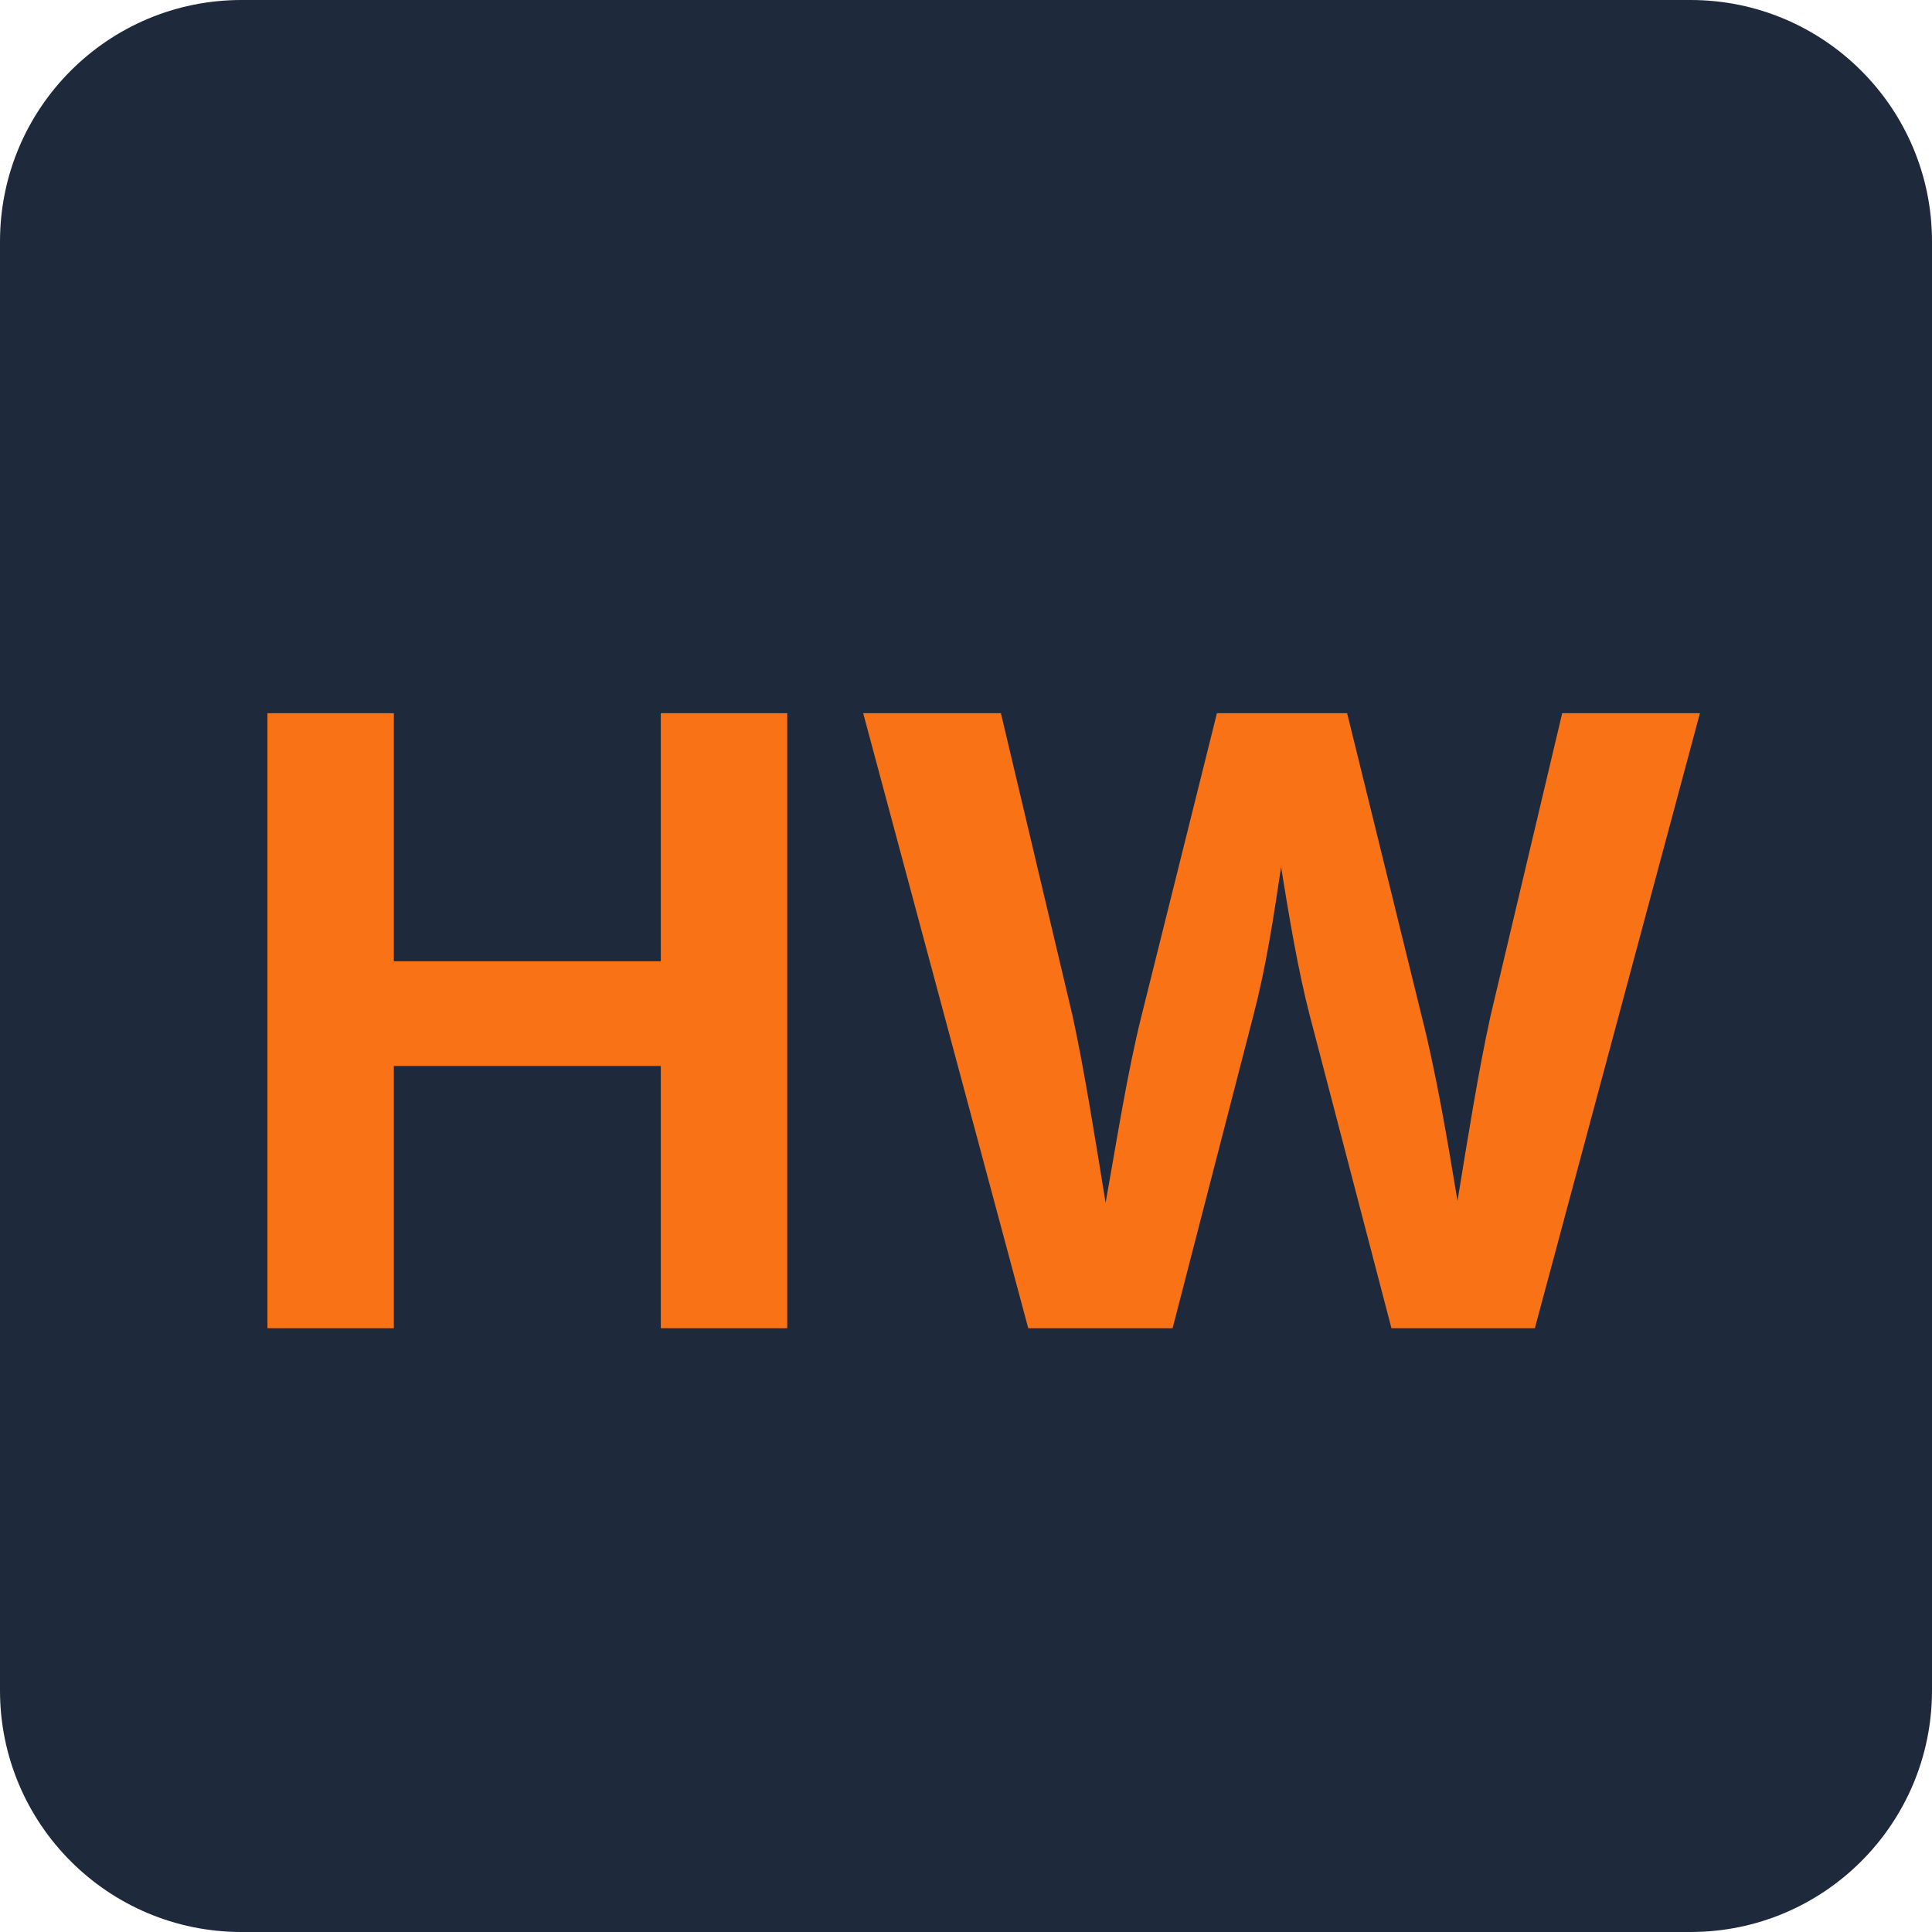
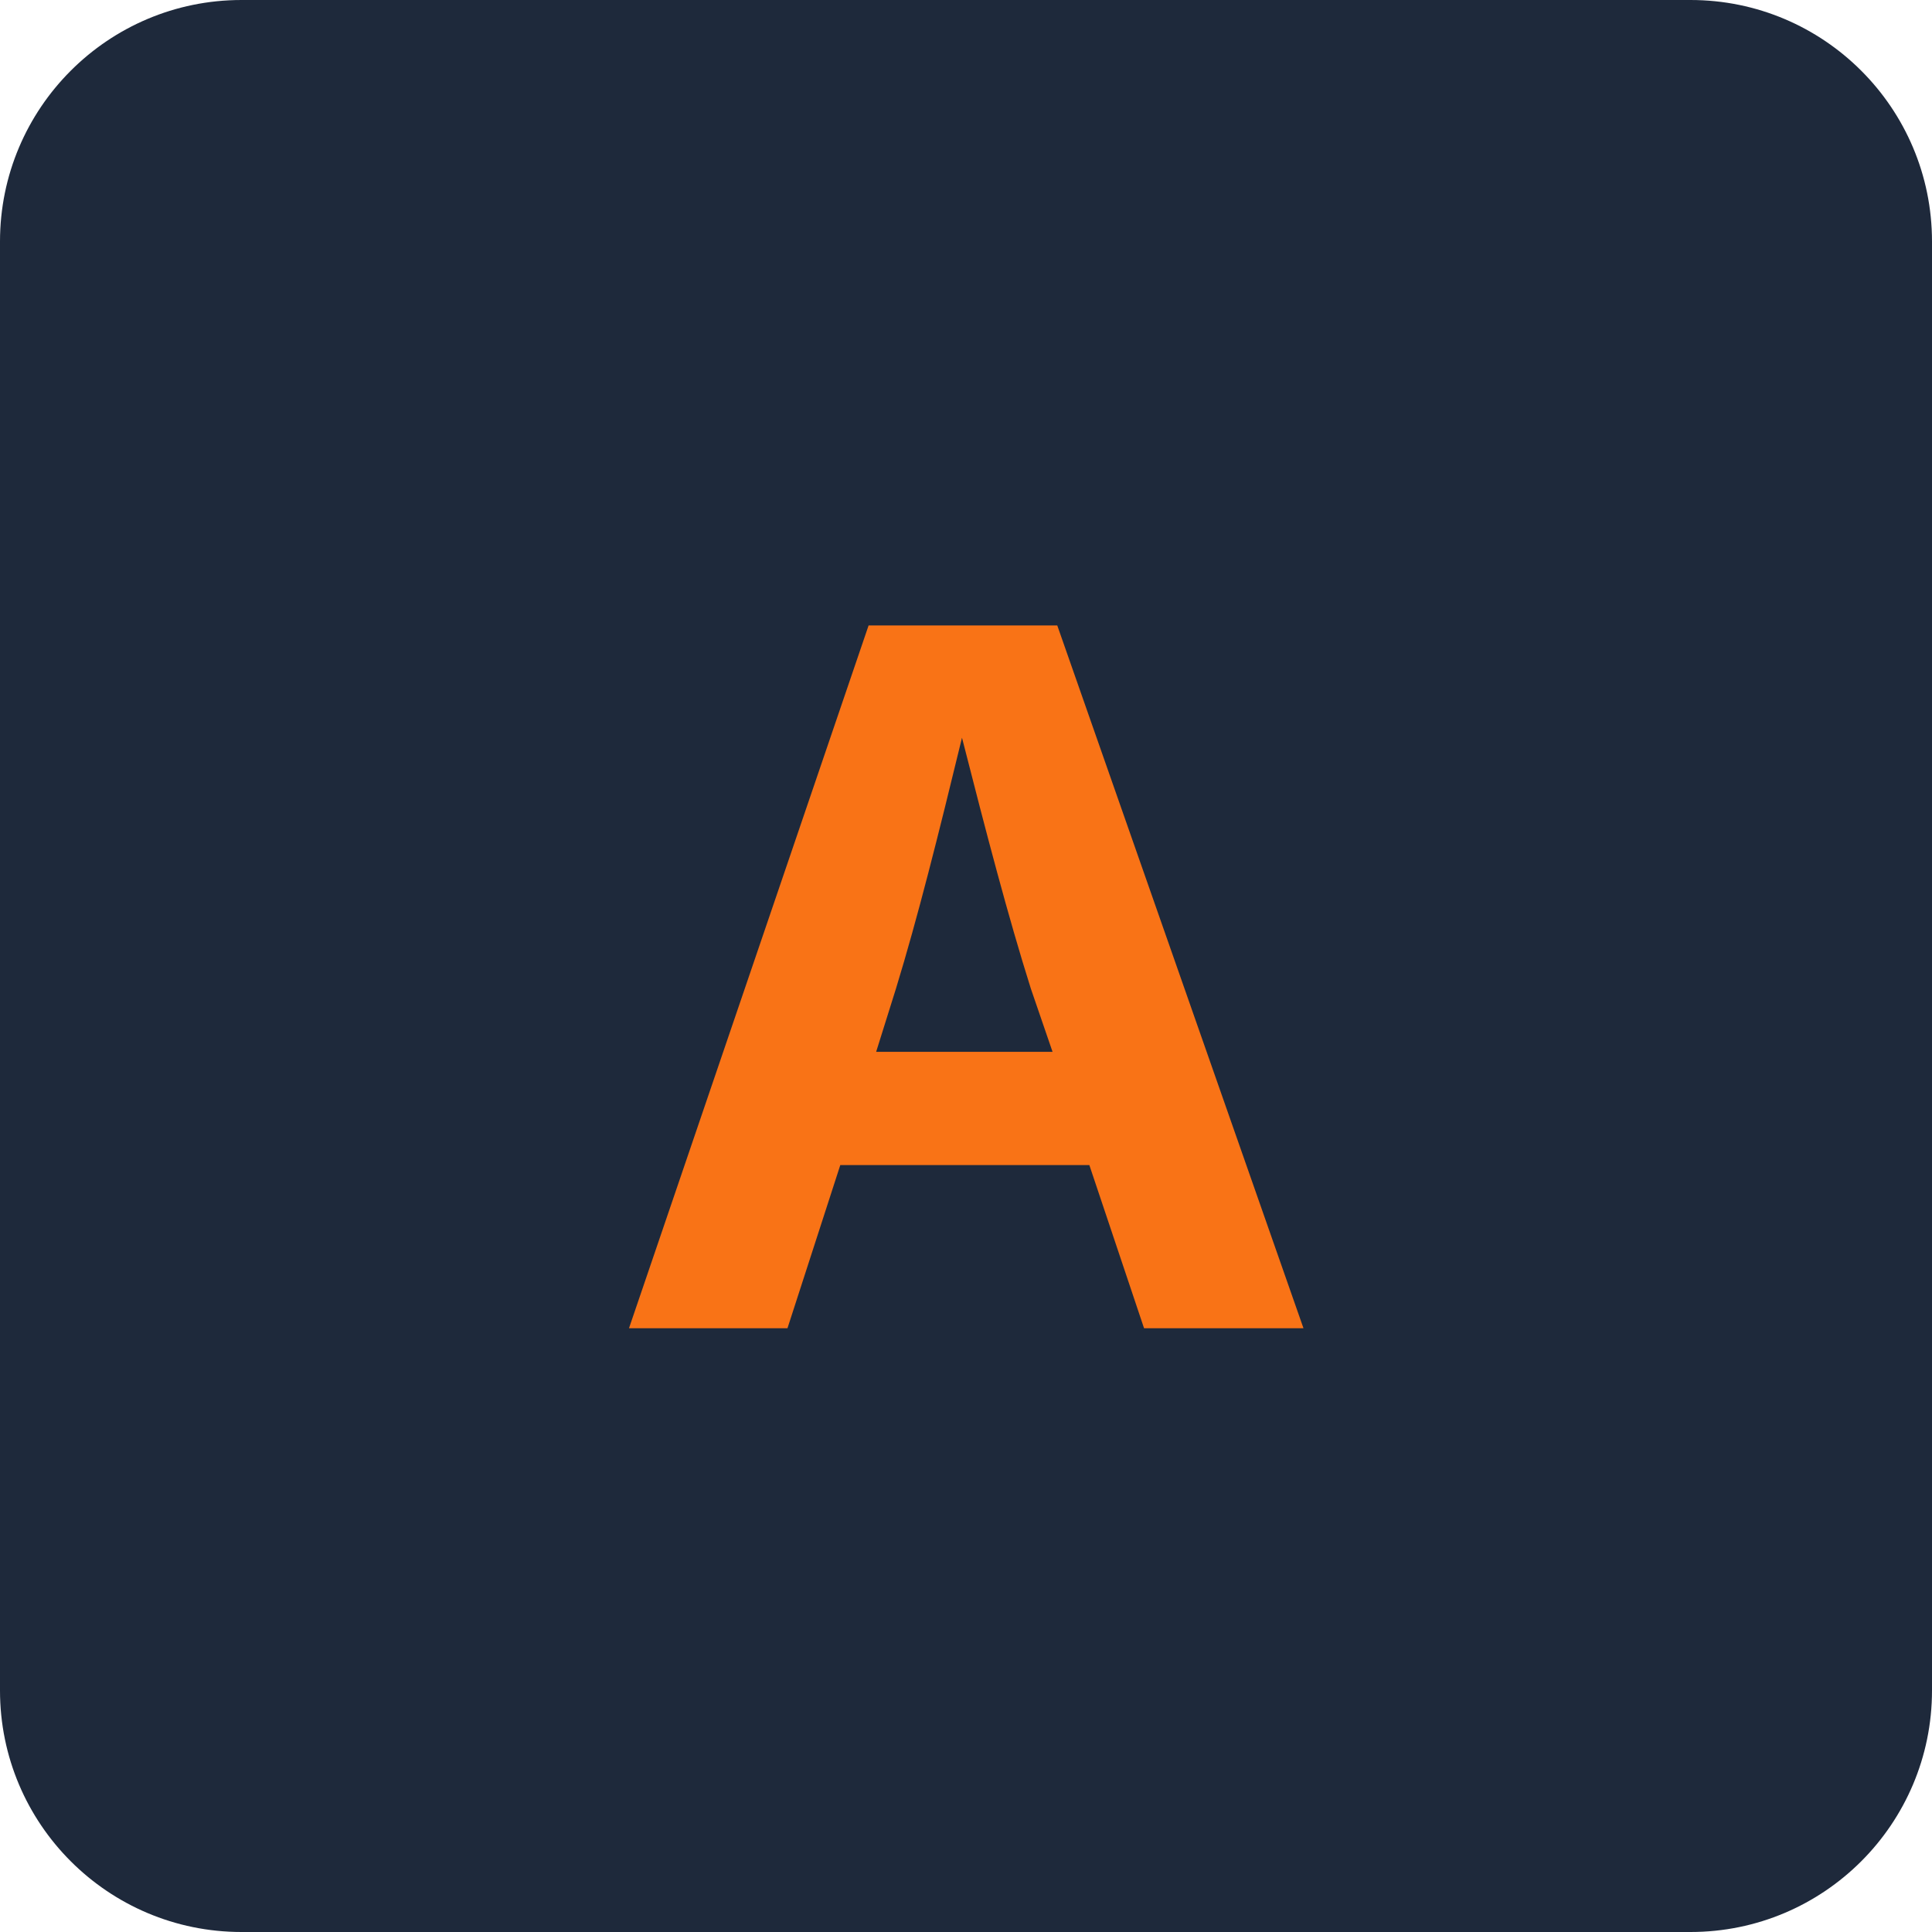
<svg xmlns="http://www.w3.org/2000/svg" width="32" height="32" viewBox="0 0 32 32" fill="none">
  <rect width="32" height="32" rx="4" fill="#1e293b" />
-   <text x="16" y="22" text-anchor="middle" font-family="system-ui, -apple-system, sans-serif" font-size="14" font-weight="700" fill="#f97316">HW</text>
+   <text x="16" y="22" text-anchor="middle" font-family="system-ui, -apple-system, sans-serif" font-size="16" font-weight="700" fill="#f97316">A</text>
</svg>
